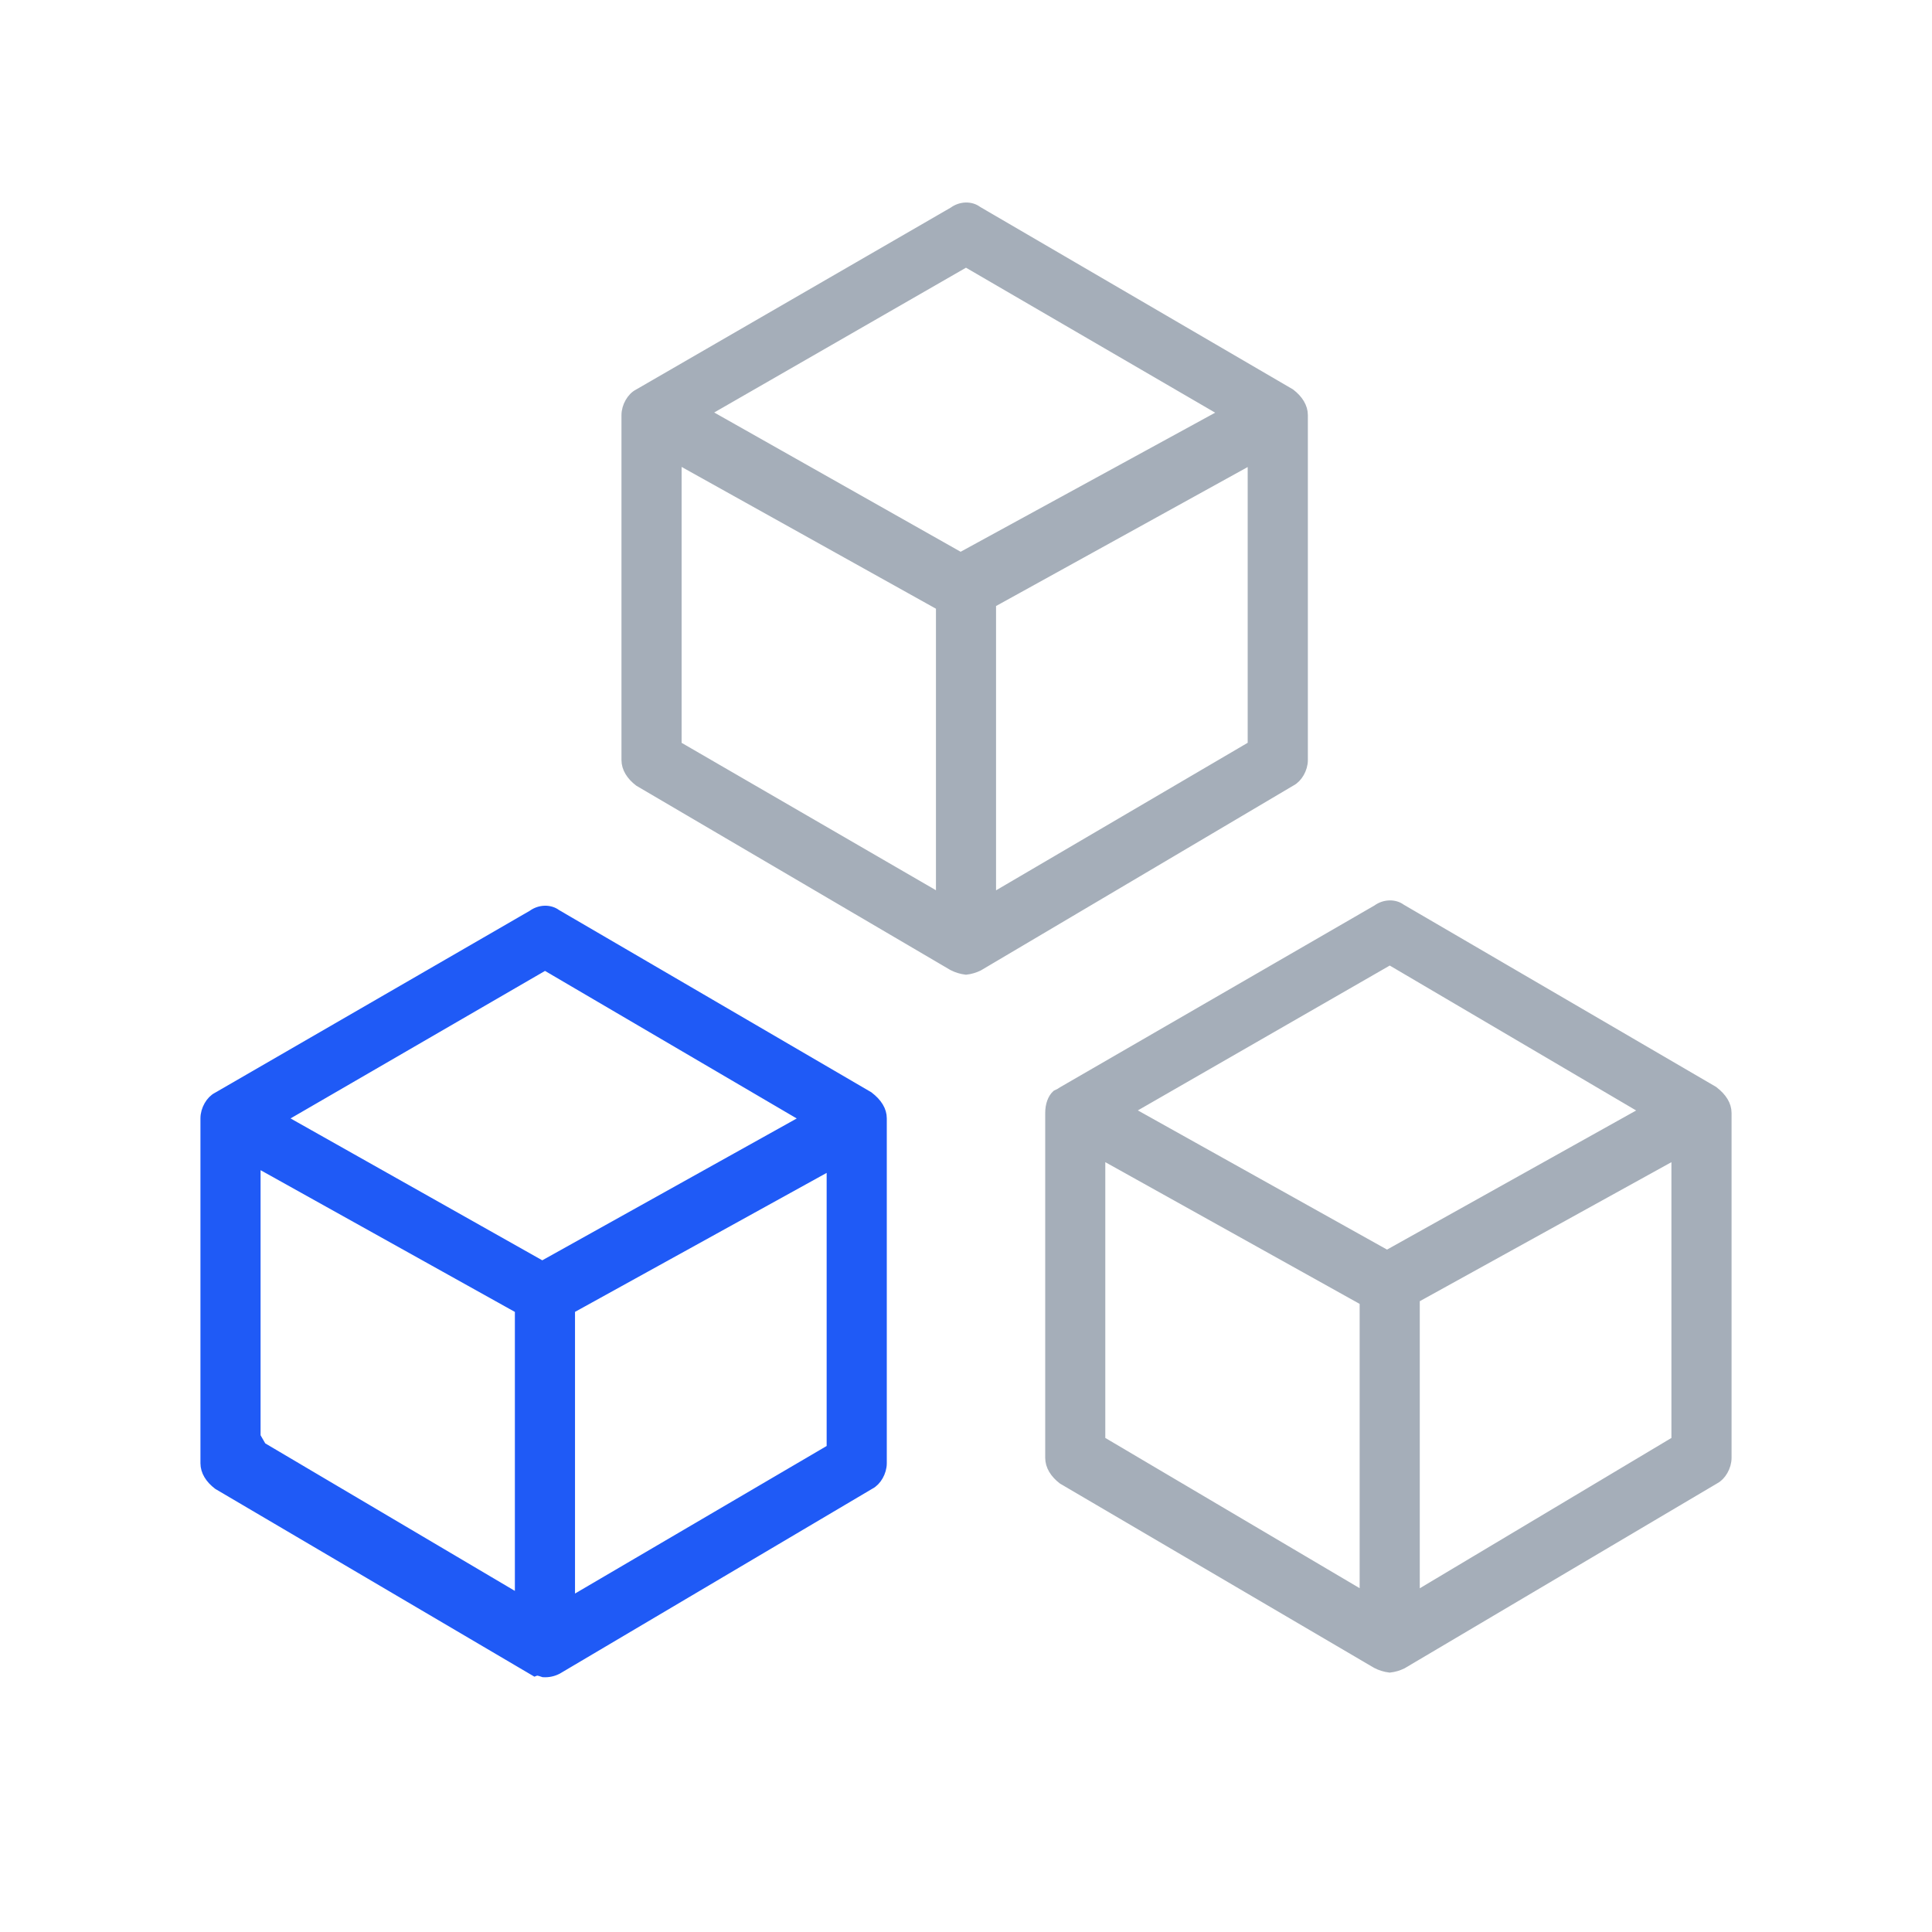
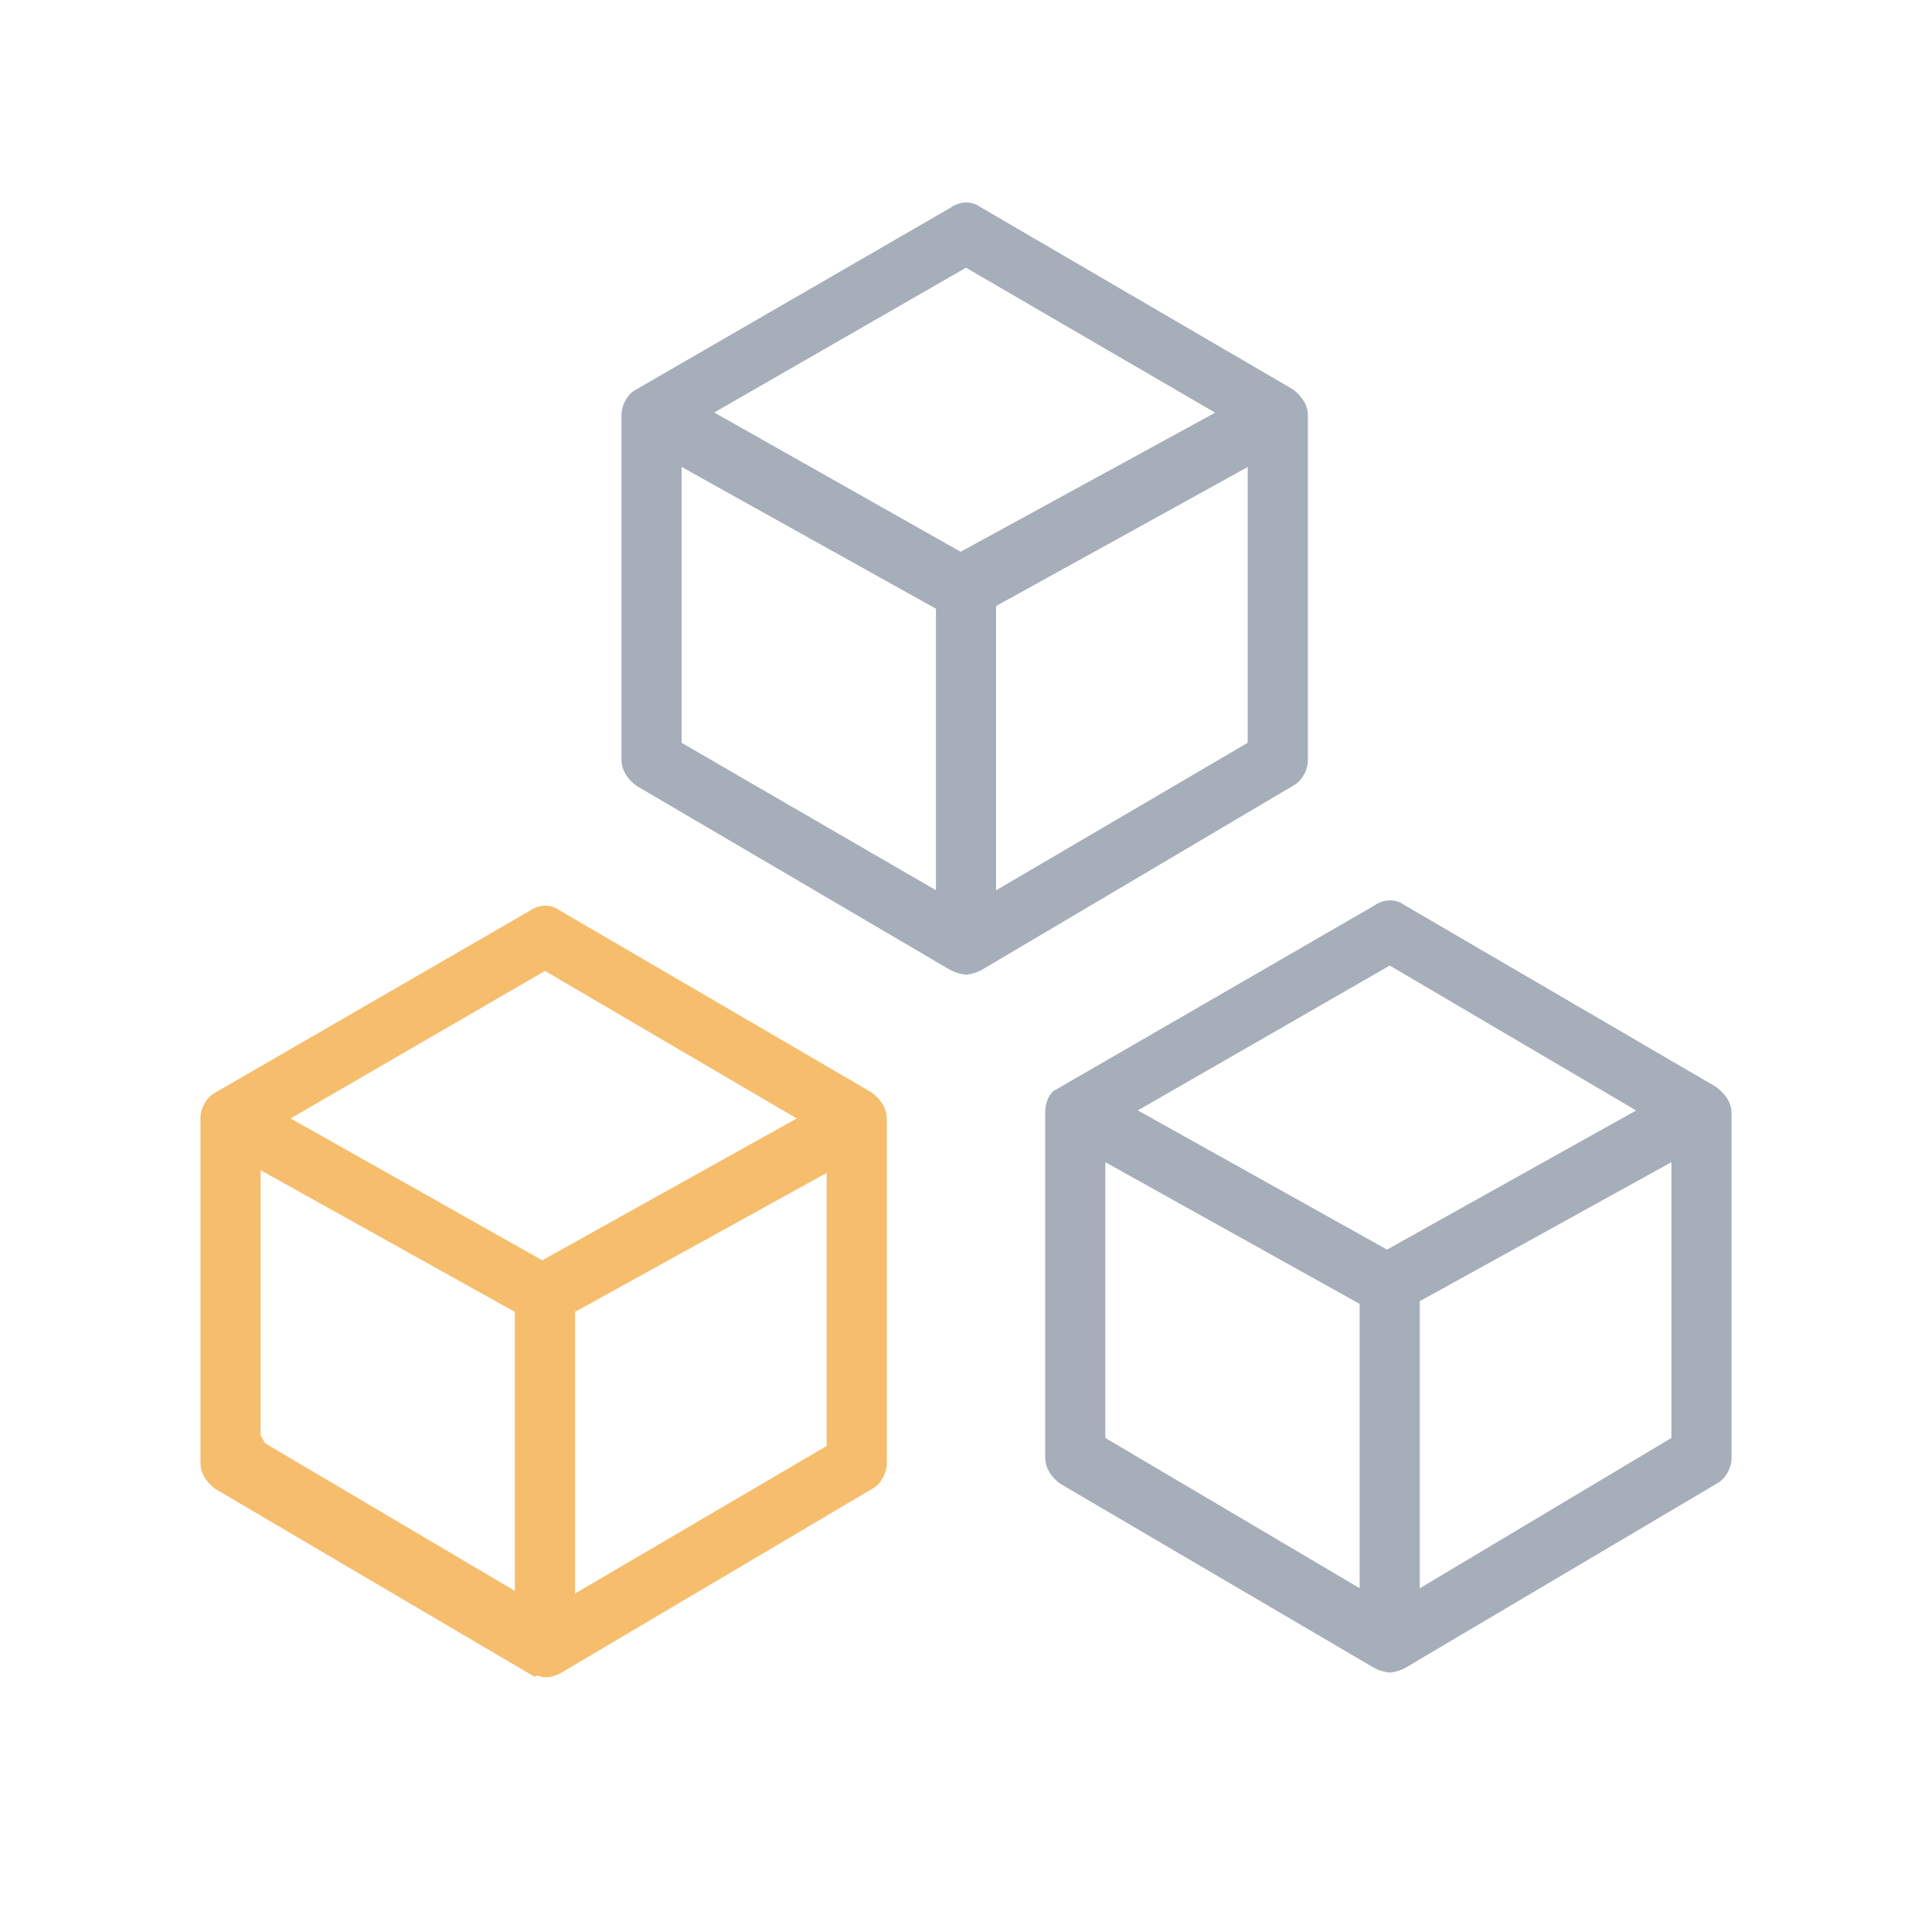
<svg xmlns="http://www.w3.org/2000/svg" width="40" height="40" viewBox="0 0 40 40">
  <g fill="none" fill-rule="evenodd">
    <path fill="none" d="M0 0h40v40H0z" />
-     <path fill="#1F5AF6" fill-rule="nonzero" stroke="#1F5AF6" stroke-width=".2" d="M11.519 18.925c-.132-.1-.34-.1-.497.016l-6.524 3.772c-.136.068-.248.259-.248.44v7.142c0 .166.097.322.263.448l6.56 3.86c.051-.02.084-.01.179.022a.555.555 0 0 0 .29-.062l6.47-3.828c.136-.068.248-.259.248-.44v-7.141c0-.163-.093-.316-.275-.456l-6.466-3.773zm5.178 4.234l-5.47 3.049-5.413-3.051 5.47-3.171 5.413 3.173zM5.295 29.742v-5.685l5.465 3.046v6.01l-5.342-3.157-.123-.214zm6.51-2.64l5.41-2.988v5.881l-5.41 3.172v-6.065z" />
+     <path fill="#F6BD6C" fill-rule="nonzero" stroke="#F6BD6C" stroke-width=".2" d="M11.519 18.925c-.132-.1-.34-.1-.497.016l-6.524 3.772c-.136.068-.248.259-.248.44v7.142c0 .166.097.322.263.448l6.56 3.86c.051-.02.084-.01.179.022a.555.555 0 0 0 .29-.062l6.47-3.828c.136-.068.248-.259.248-.44v-7.141c0-.163-.093-.316-.275-.456l-6.466-3.773zm5.178 4.234l-5.47 3.049-5.413-3.051 5.47-3.171 5.413 3.173zM5.295 29.742v-5.685l5.465 3.046v6.01l-5.342-3.157-.123-.214zm6.51-2.64l5.41-2.988v5.881l-5.41 3.172v-6.065z" />
    <path fill="#A5AEB9" fill-rule="nonzero" stroke="#A5AEB9" stroke-width=".2" d="M29.008 18.814c-.131-.099-.34-.099-.497.017l-6.51 3.764a.74.74 0 0 1-.13.073c-.078.073-.131.207-.131.375v7.14c0 .167.097.323.262.45l6.496 3.811a.808.808 0 0 0 .274.085.794.794 0 0 0 .26-.076l6.47-3.828c.136-.069.248-.26.248-.441v-7.141c0-.163-.093-.316-.275-.456l-6.467-3.773zm5.067 4.18l-5.358 2.992-5.362-2.995 5.419-3.116 5.301 3.118zm-5.825 3.943v6.12l-5.466-3.229v-5.937l5.466 3.046zm1.045-.056l5.41-2.989v5.936l-5.41 3.232v-6.179zM26.978 15.736V8.595c0-.166-.098-.322-.263-.449l-6.48-3.78c-.13-.1-.34-.1-.496.016l-6.523 3.772c-.137.068-.249.26-.249.44v7.142c0 .166.098.322.263.448l6.496 3.812a.808.808 0 0 0 .274.084.794.794 0 0 0 .259-.076l6.47-3.827c.137-.069.249-.26.249-.441zm-1.614-7.19l-5.476 2.992-5.303-2.997L20 5.427l5.363 3.12zm-5.886 3.998v6.061l-5.466-3.168v-5.94l5.466 3.047zm1.044-.056l5.41-2.988v5.936l-5.41 3.172v-6.12z" />
  </g>
</svg>
